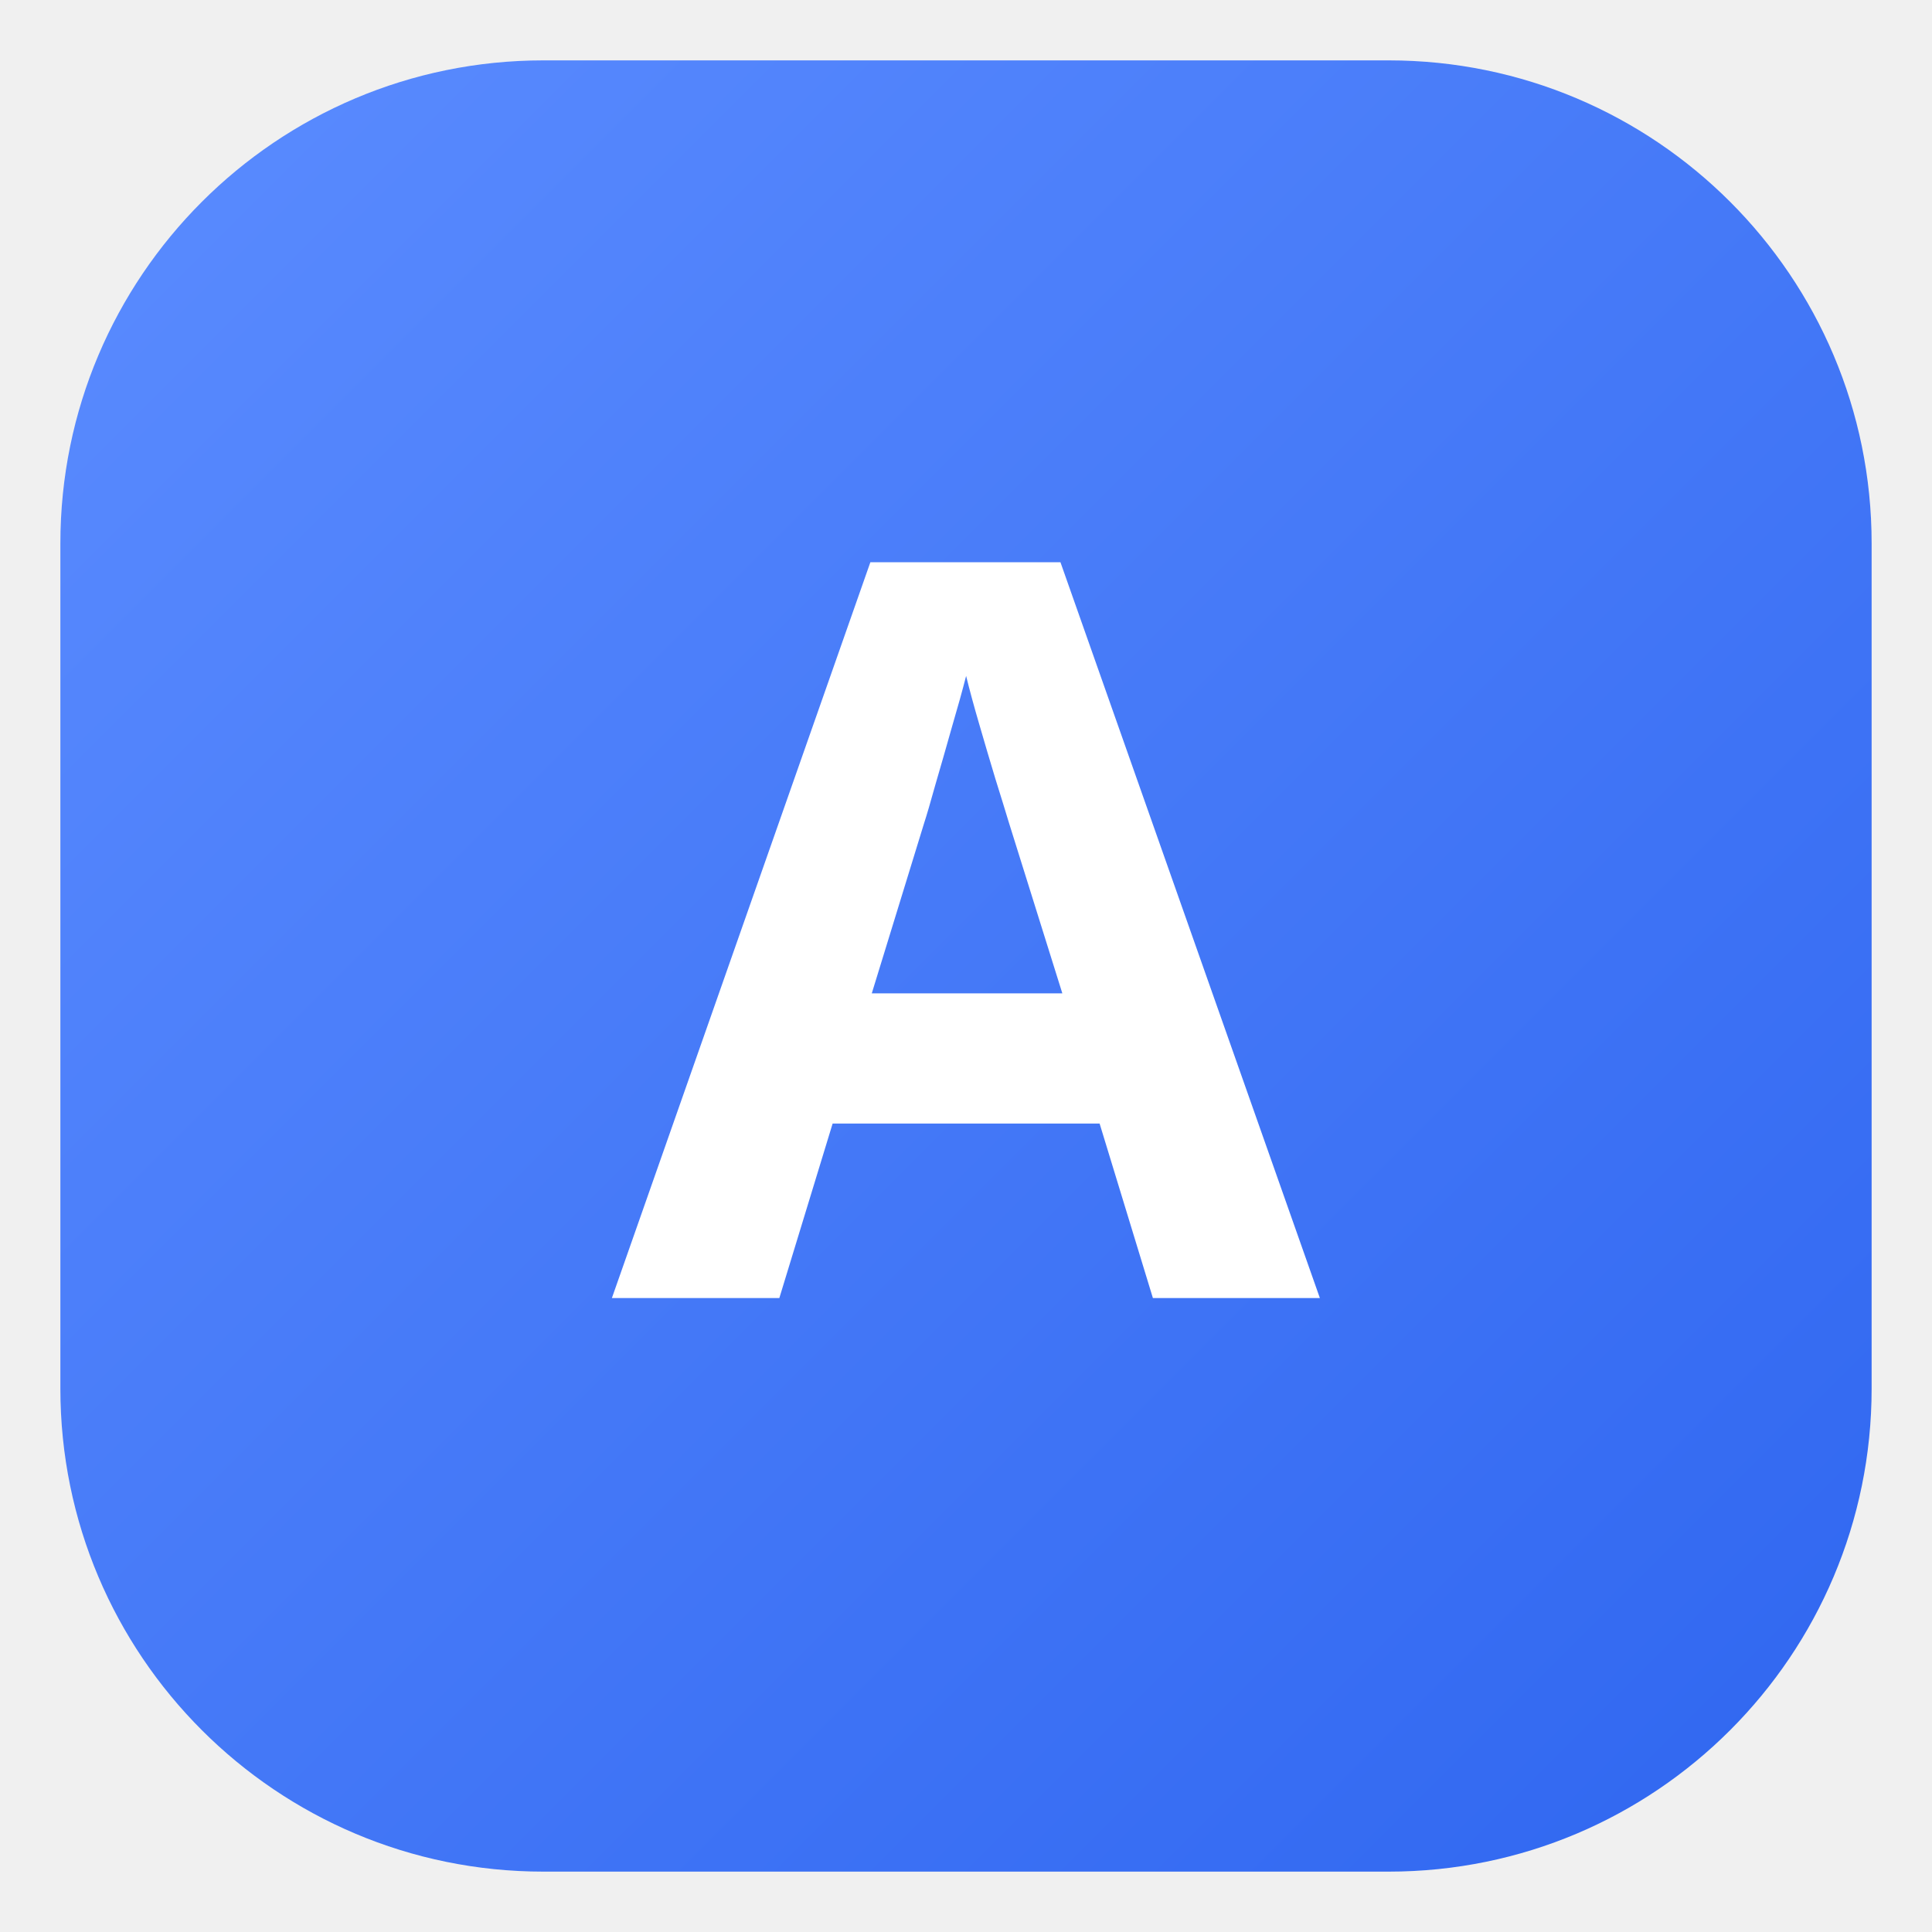
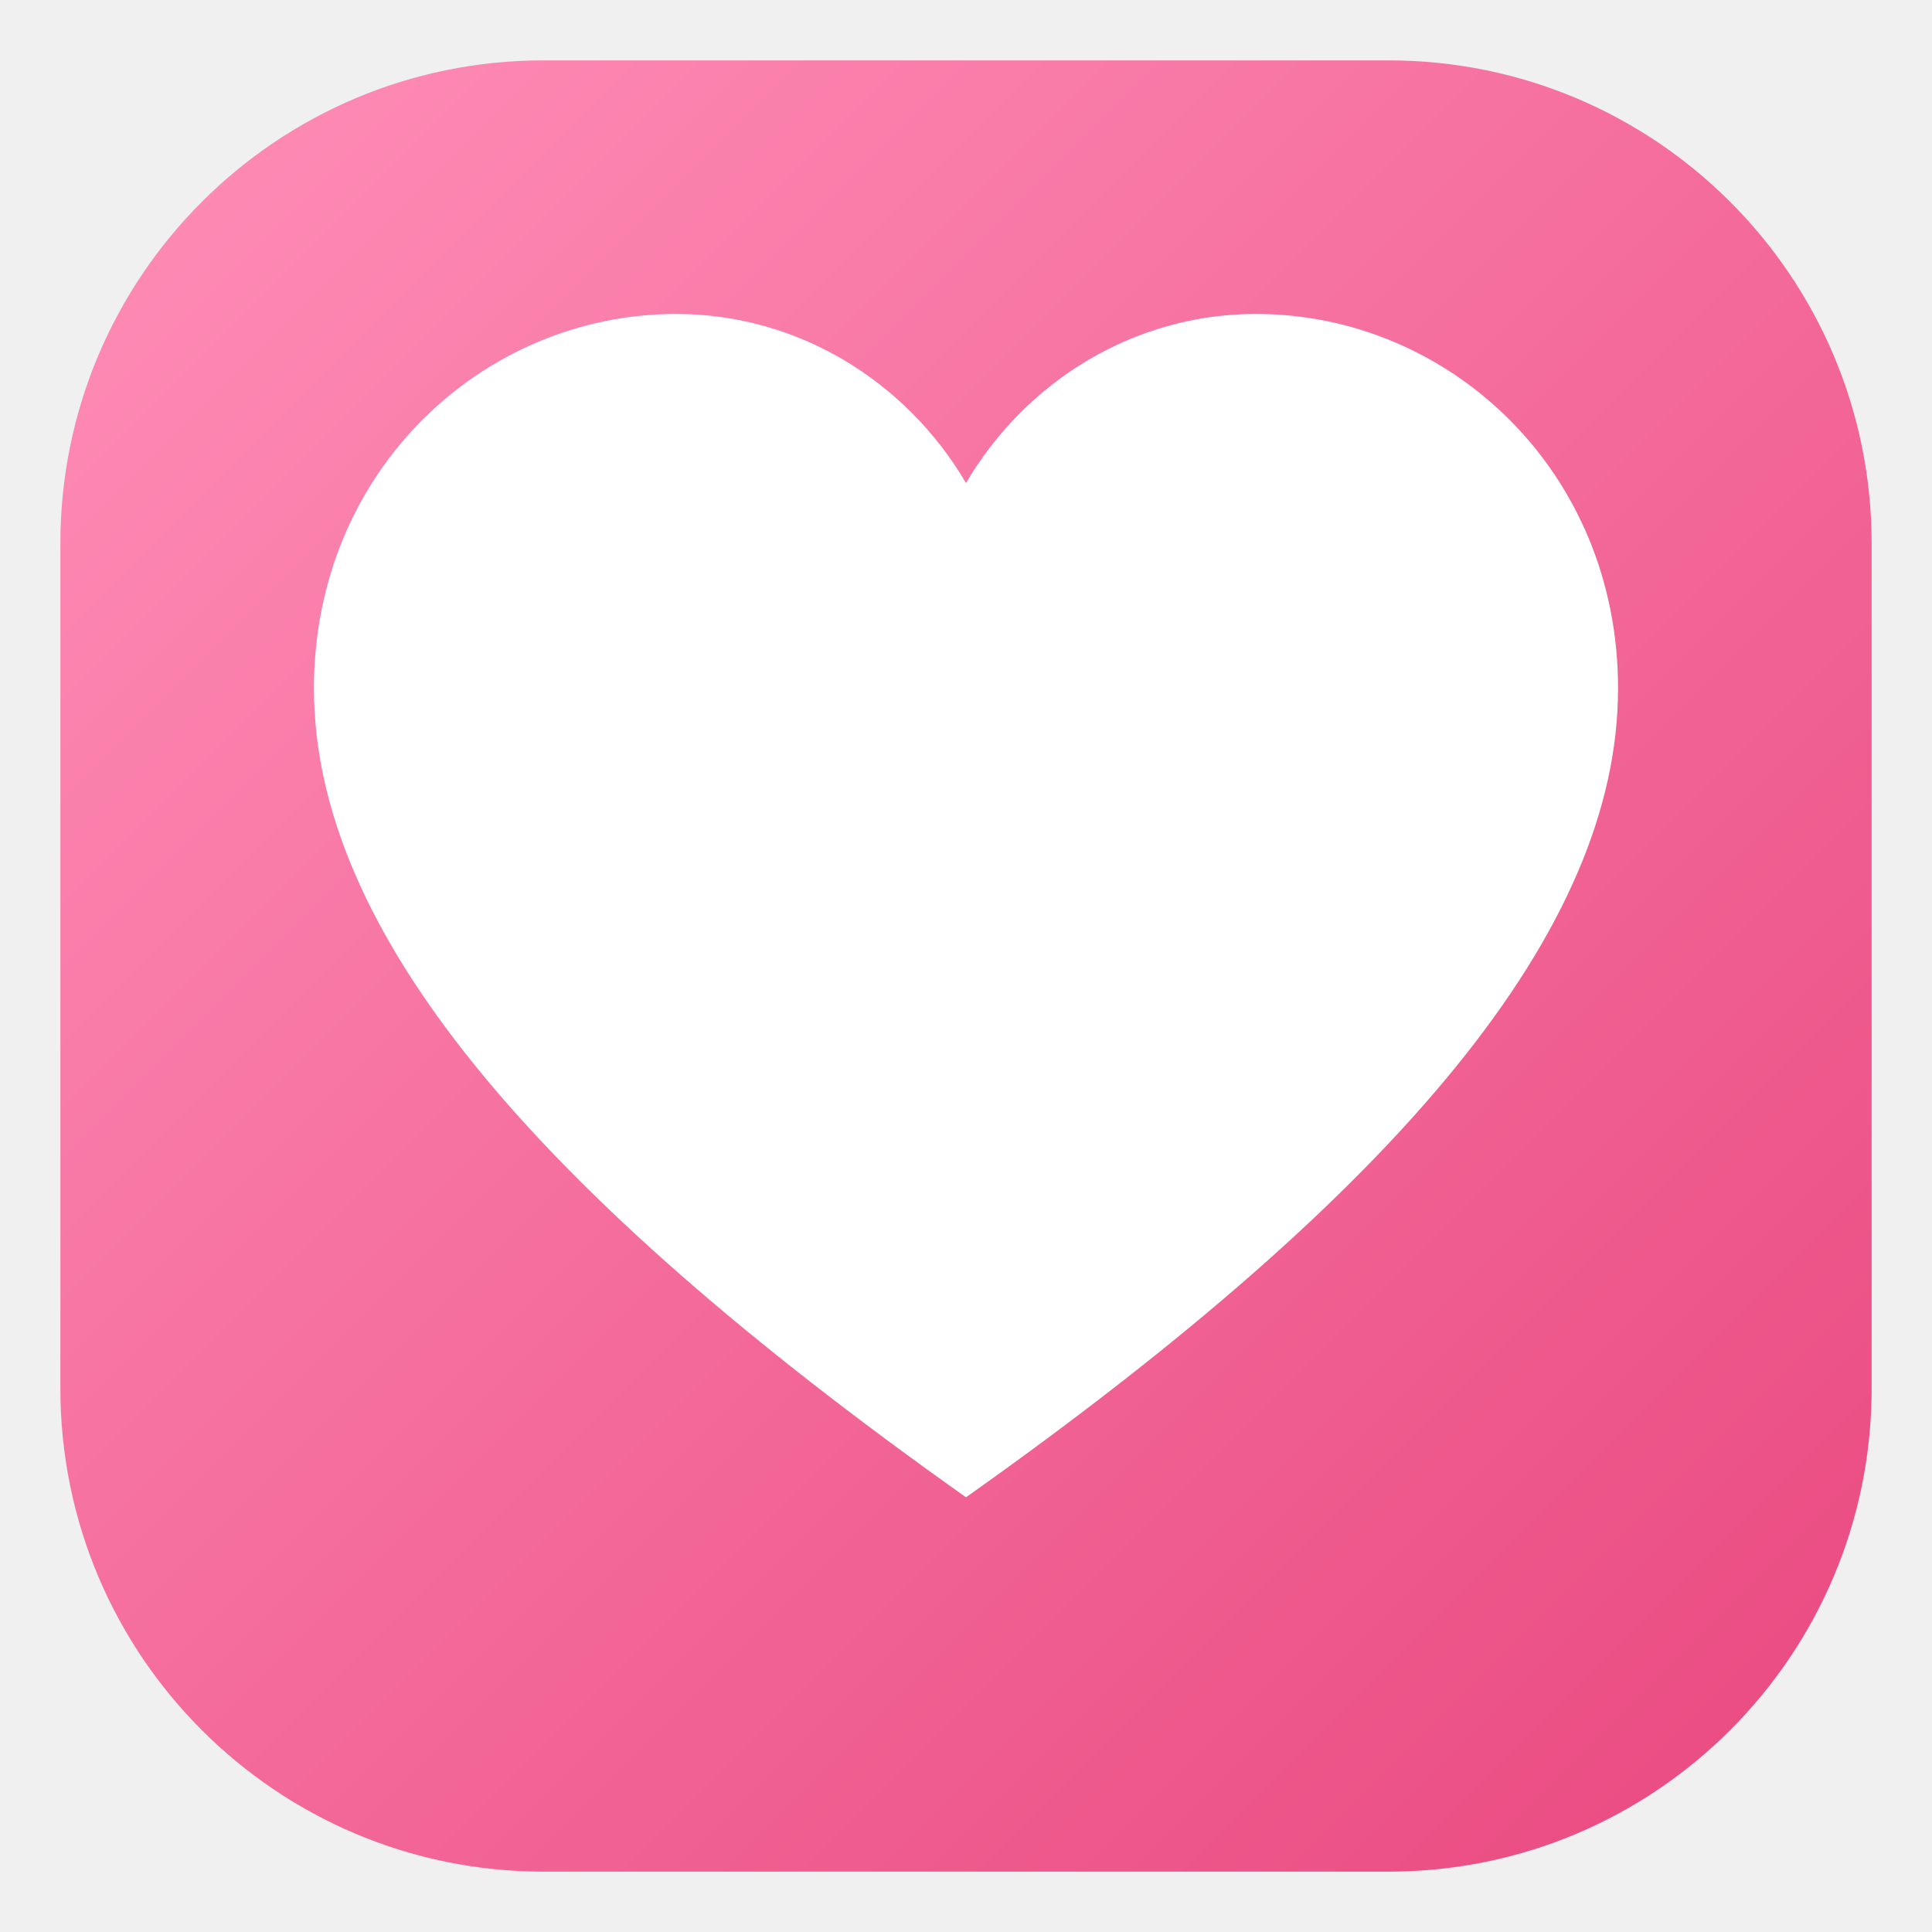
<svg xmlns="http://www.w3.org/2000/svg" viewBox="0 0 64 64" width="64" height="64">
  <defs>
    <linearGradient id="g" x1="0" y1="0" x2="1" y2="1">
-       <stop offset="0" stop-color="#5b8cff" />
-       <stop offset="1" stop-color="#2f66f0" />
+       <stop offset="0" stop-color="#ff8fb8" />
+       <stop offset="1" stop-color="#e9487f" />
    </linearGradient>
  </defs>
  <rect x="2" y="2" width="60" height="60" rx="16" fill="url(#g)" />
-   <text x="32" y="43" font-family="system-ui, 'Segoe UI', sans-serif" font-size="34" font-weight="700" text-anchor="middle" fill="#ffffff">A</text>
+   <path d="M32 49.6 C 17.6 39.4 10.4 30.8 10.4 22.8 C 10.4 15.6 16 10.4 22.4 10.4 C 26.4 10.4 30 12.6 32 16 C 34 12.6 37.6 10.4 41.6 10.4 C 48 10.4 53.6 15.6 53.6 22.8 C 53.6 30.8 46.4 39.4 32 49.6 Z" fill="#ffffff" />
</svg>
